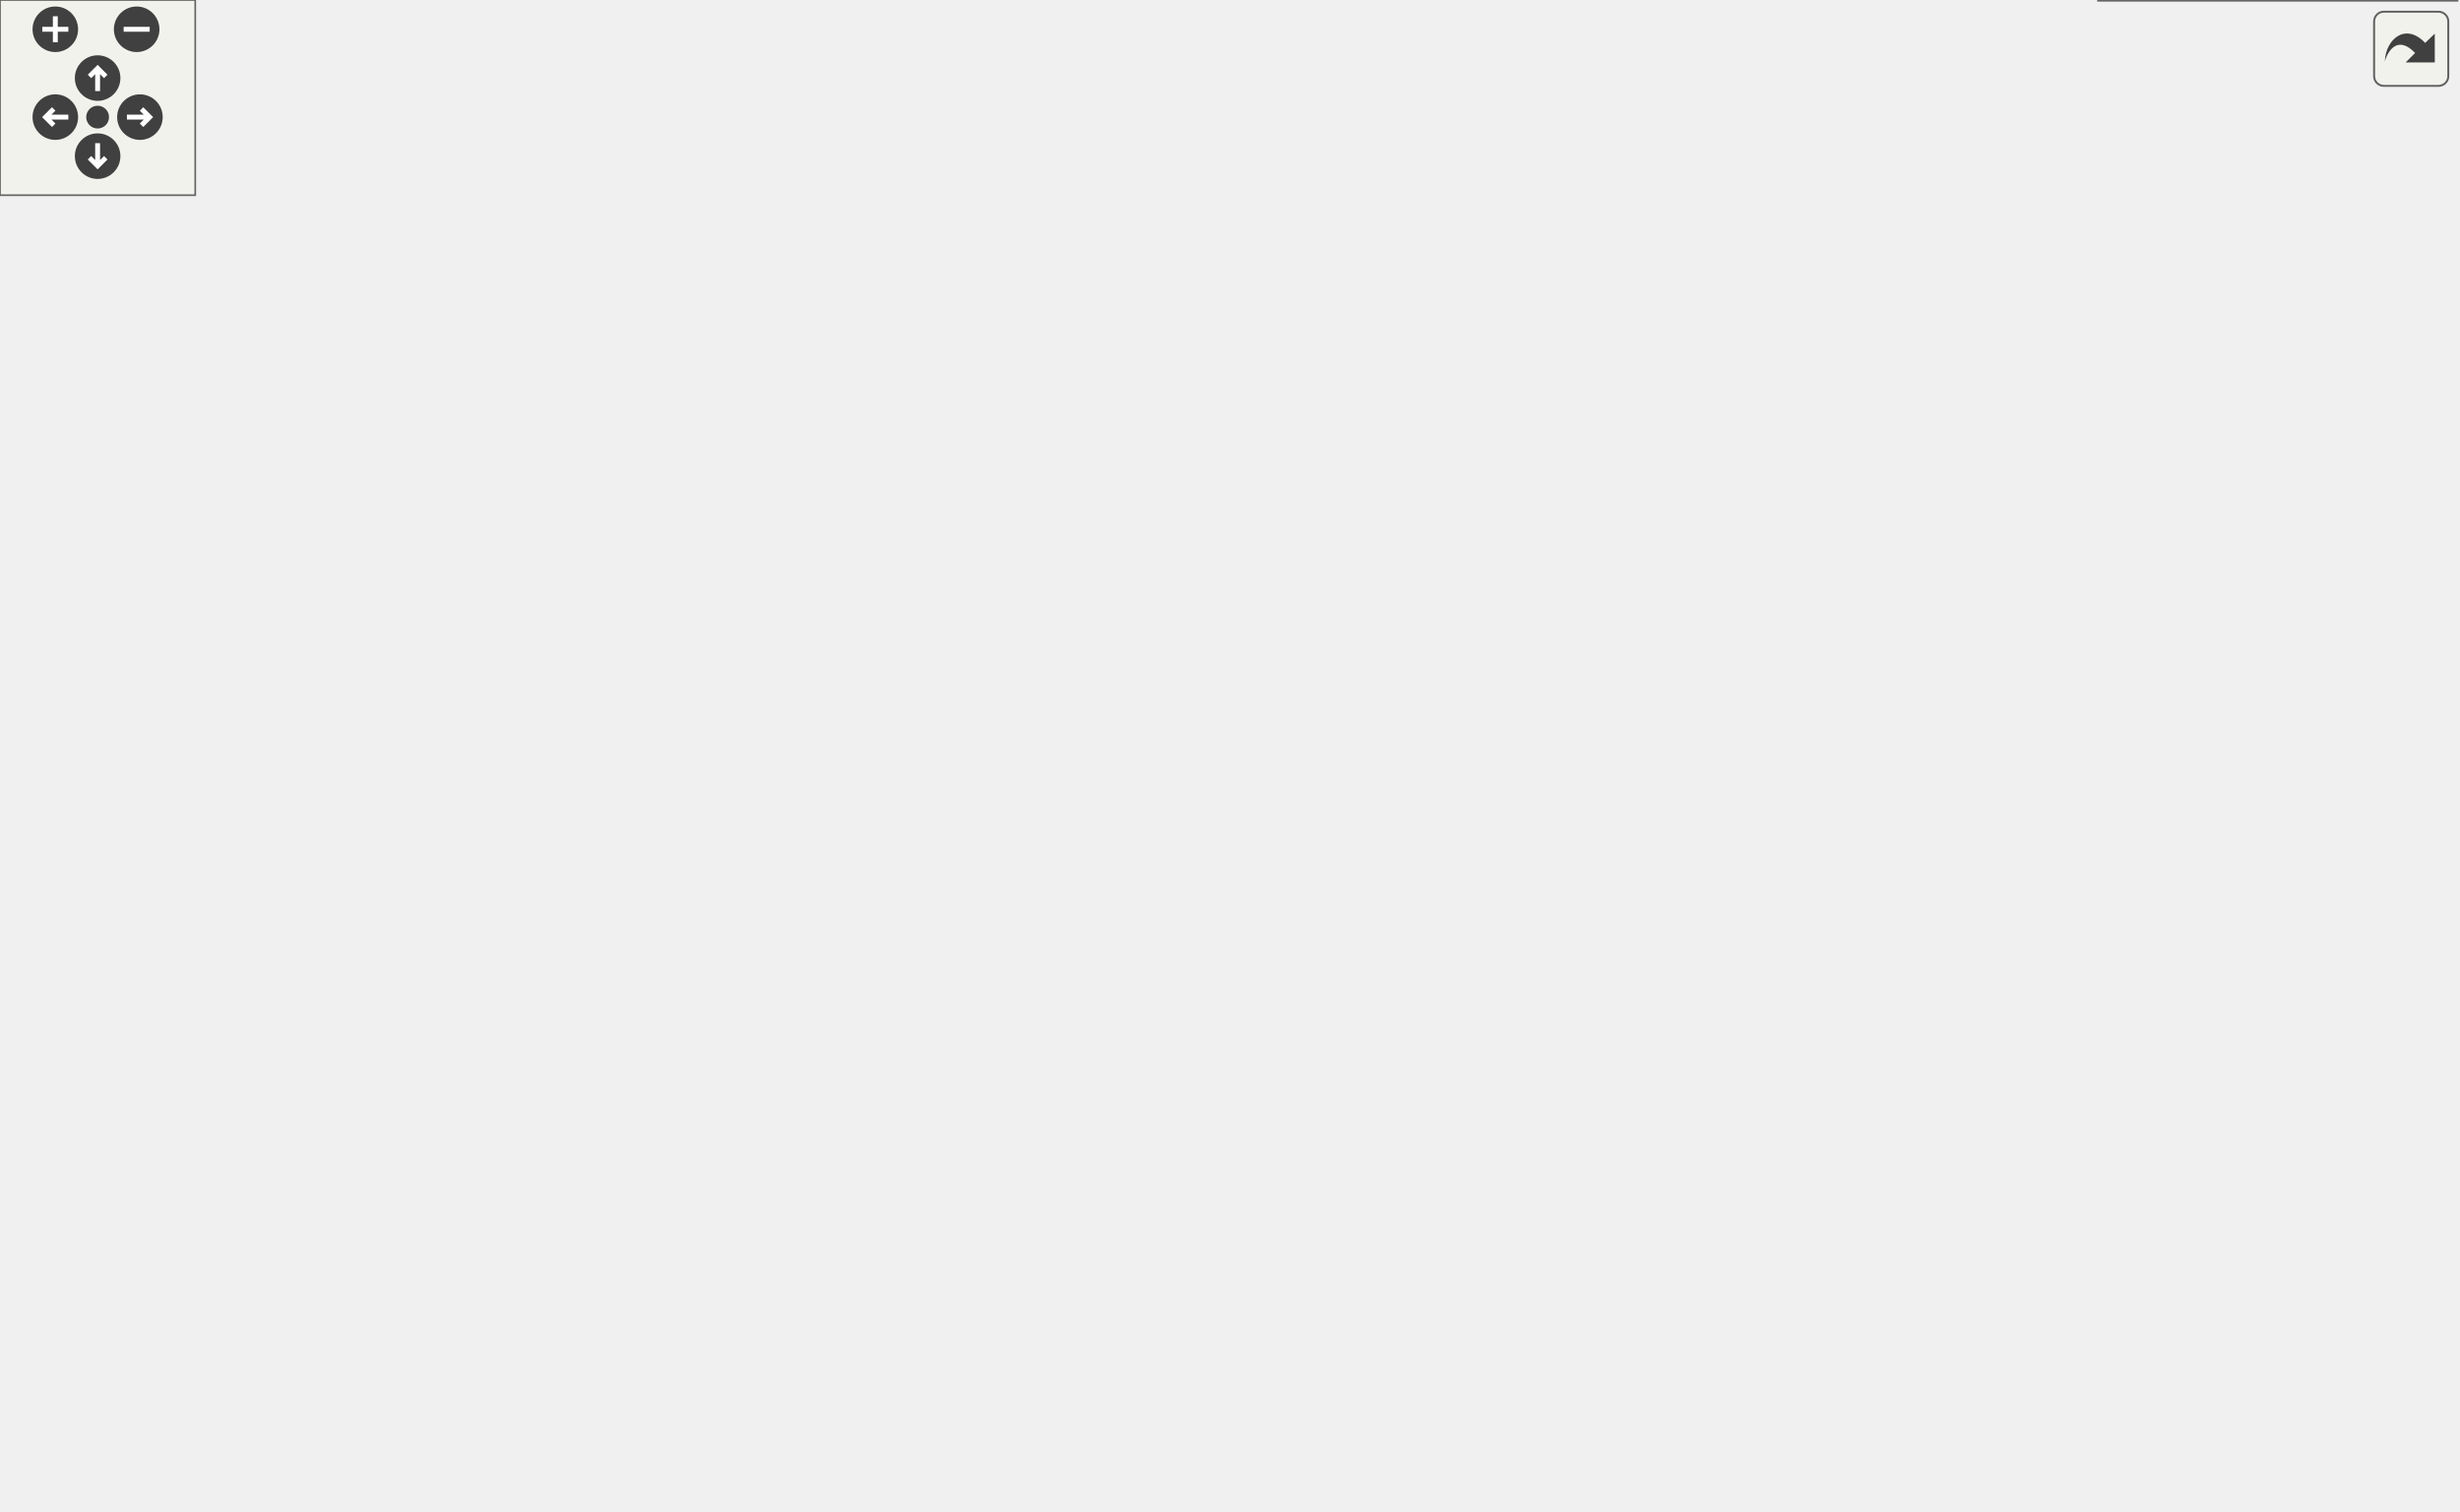
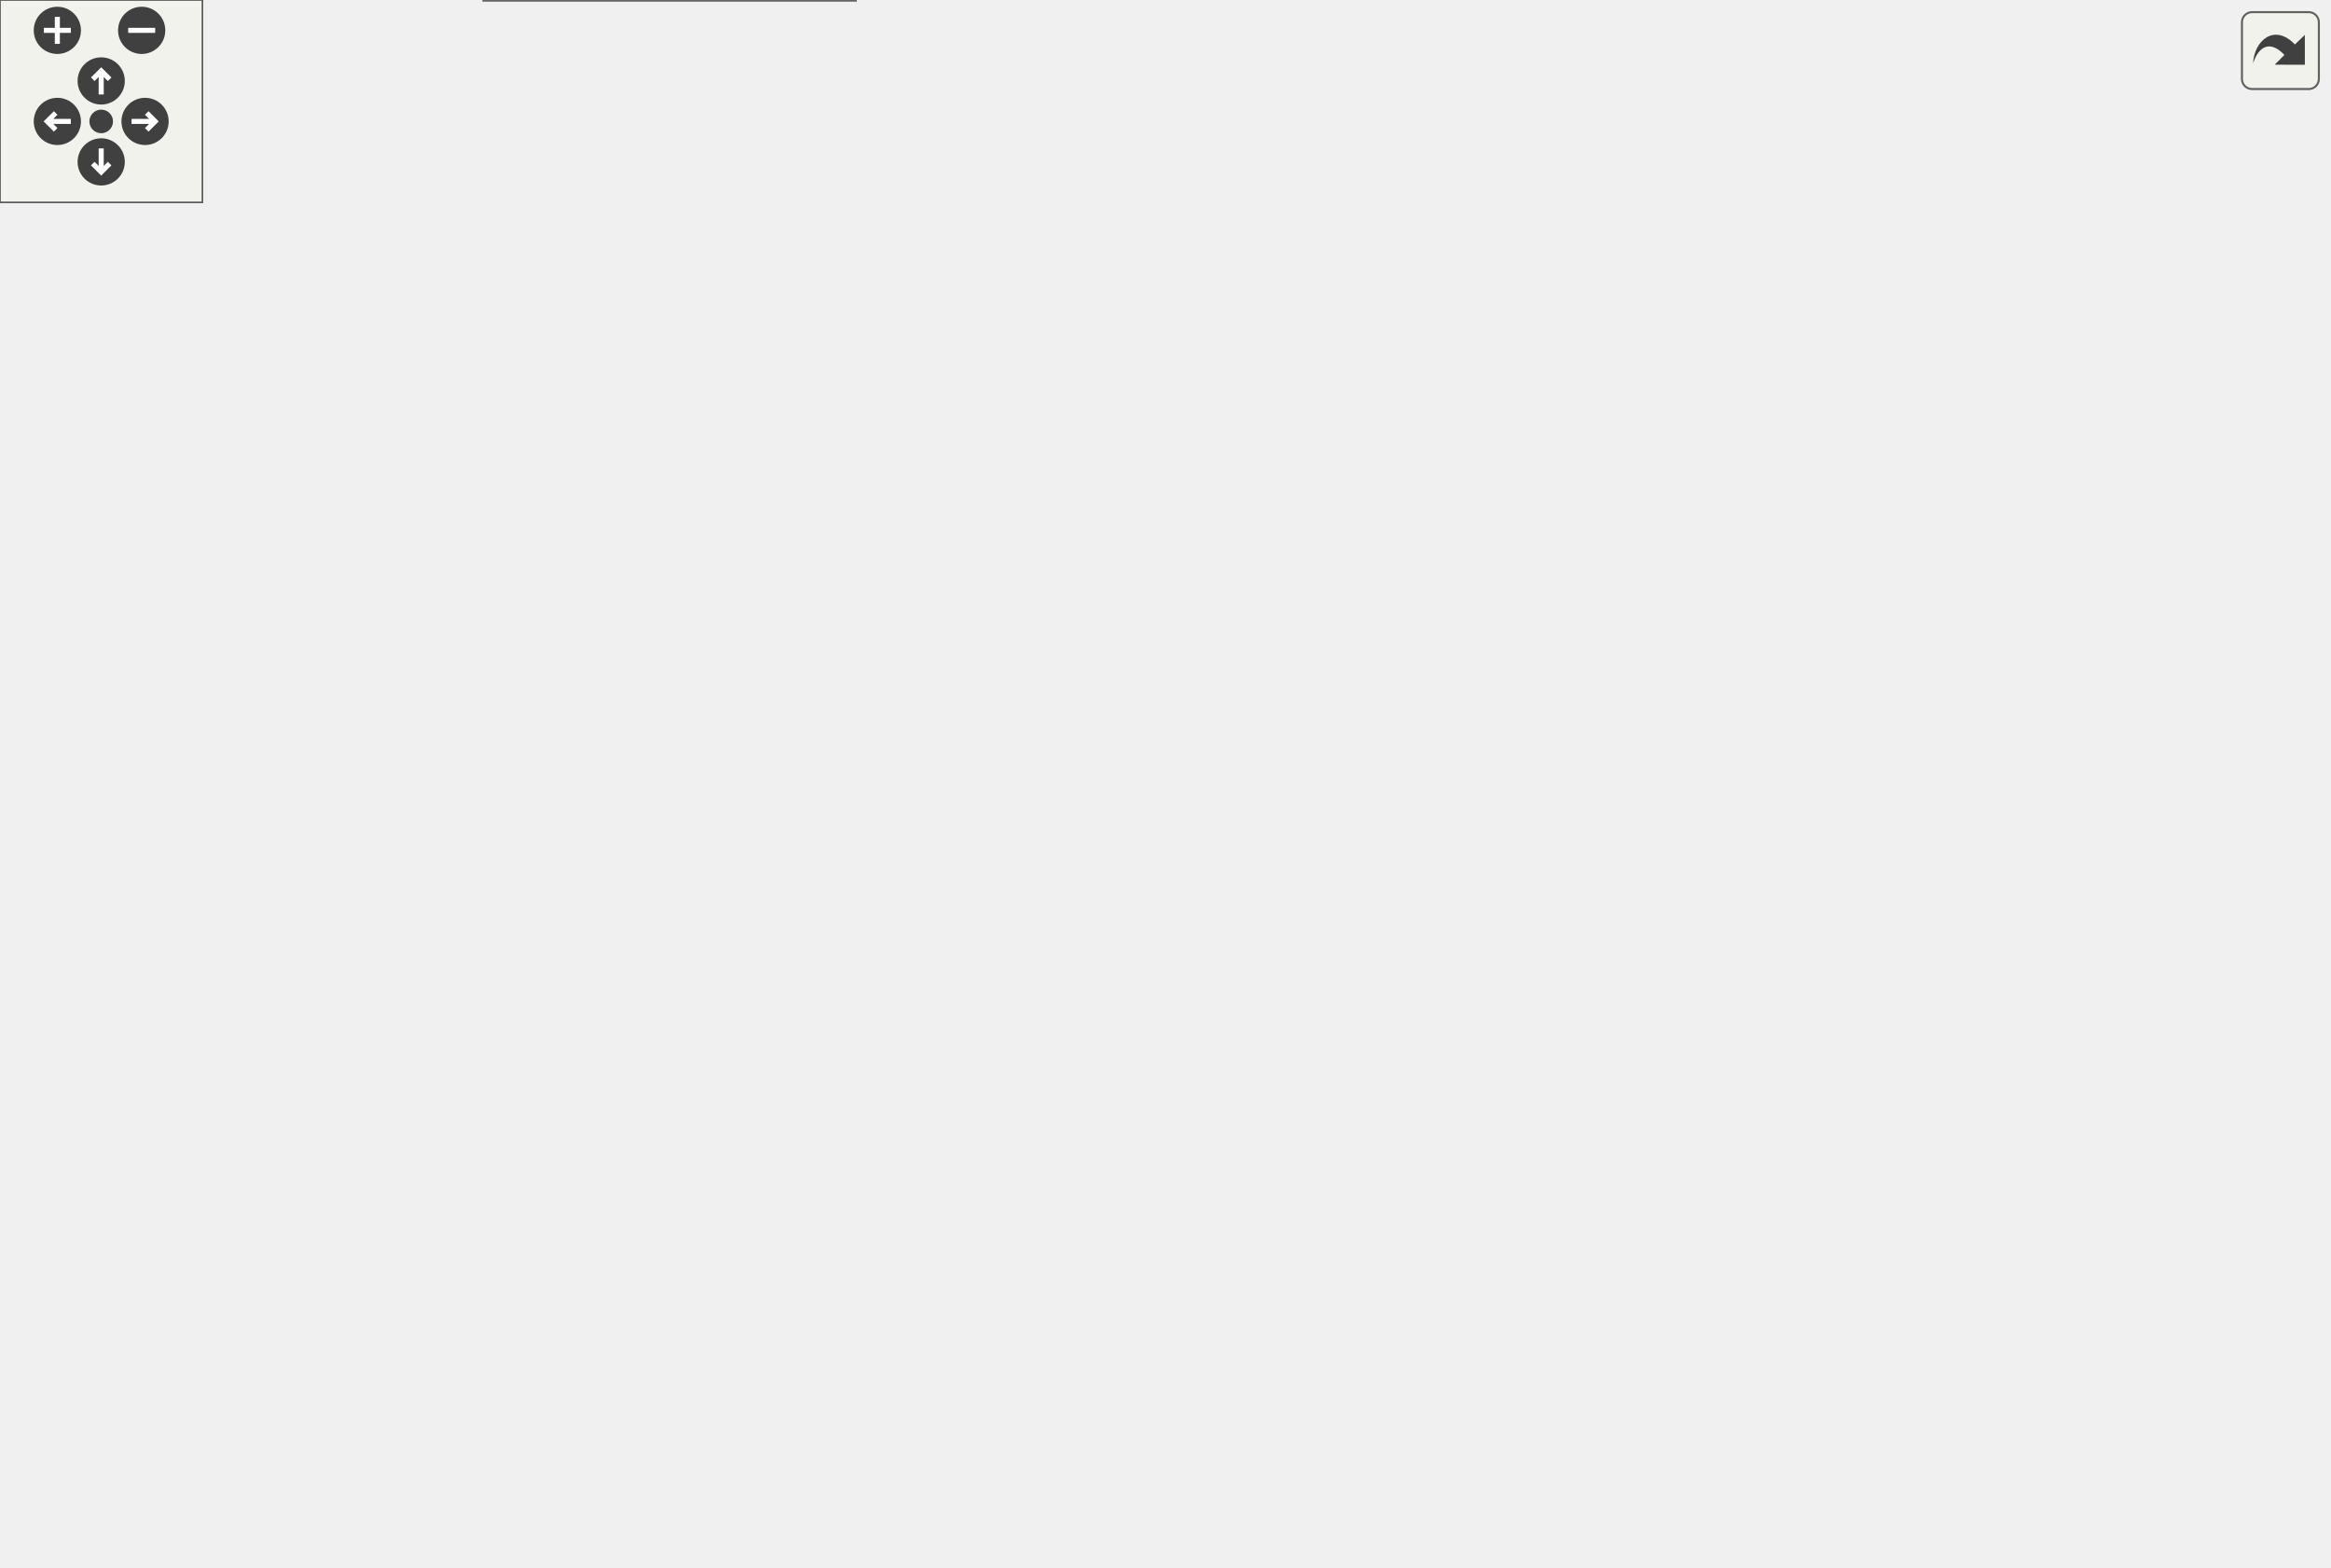
<svg xmlns="http://www.w3.org/2000/svg" xmlns:xlink="http://www.w3.org/1999/xlink" id="main" version="1.1" xml:space="preserve">
  <style type="text/css">
.edge:hover path { stroke: red; }
.edge:hover polygon { stroke: red; fill: red; }
</style>
  <defs>
    <circle id="rim" cx="0" cy="0" r="7" />
    <circle id="rim2" cx="0" cy="0" r="3.5" />
    <g id="zoomPlus">
      <use xlink:href="#rim" fill="#404040">
        <set attributeName="fill" to="#808080" begin="zoomplus.mouseover" end="zoomplus.mouseout" />
      </use>
      <path d="M-4,0h8M0,-4v8" fill="none" stroke="white" stroke-width="1.5" pointer-events="none" />
    </g>
    <g id="zoomMin">
      <use xlink:href="#rim" fill="#404040">
        <set attributeName="fill" to="#808080" begin="zoomminus.mouseover" end="zoomminus.mouseout" />
      </use>
      <path d="M-4,0h8" fill="none" stroke="white" stroke-width="1.5" pointer-events="none" />
    </g>
    <g id="dirArrow">
      <path fill="none" stroke="white" stroke-width="1.5" d="M0,-3.0v7 M-2.5,-0.5L0,-3.0L2.5,-0.5" />
    </g>
    <g id="resetDef">
      <use xlink:href="#rim2" fill="#404040">
        <set attributeName="fill" to="#808080" begin="reset.mouseover" end="reset.mouseout" />
      </use>
    </g>
  </defs>
  <svg id="graph" class="graph">
    <g id="viewport">
      <g id="node1" class="node">
        <g id="a_node1">
          <a xlink:title=" ">
-             <polygon fill="#999999" stroke="#666666" points="464.5,-404 395.5,-404 395.5,-385 464.5,-385 464.5,-404" />
-             <text text-anchor="middle" x="430" y="-392" font-family="Helvetica,sans-Serif" font-size="10.00">Logging.hpp</text>
+             <polygon fill="#999999" stroke="#666666" points="479,-404 410,-404 410,-385 479,-385 479,-404" />
+             <text text-anchor="middle" x="444.5" y="-392" font-family="Helvetica,sans-Serif" font-size="10.00">Logging.hpp</text>
          </a>
        </g>
      </g>
      <g id="node2" class="node">
        <g id="a_node2">
          <a xlink:href="_data_handler_abstract_8hpp.html" target="_top" xlink:title=" ">
-             <polygon fill="white" stroke="#666666" points="694.5,-129 569.5,-129 569.5,-110 694.5,-110 694.5,-129" />
-             <text text-anchor="middle" x="632" y="-117" font-family="Helvetica,sans-Serif" font-size="10.00">DataHandlerAbstract.hpp</text>
+             <polygon fill="white" stroke="#666666" points="193,-129 68,-129 68,-110 193,-110 193,-129" />
+             <text text-anchor="middle" x="130.5" y="-117" font-family="Helvetica,sans-Serif" font-size="10.00">DataHandlerAbstract.hpp</text>
          </a>
        </g>
      </g>
      <g id="edge1" class="edge">
-         <path fill="none" stroke="#63b8ff" d="M475.88,-389.96C541.53,-384.19 658.33,-371.14 694,-349 723.61,-330.62 740,-320.35 740,-285.5 740,-285.5 740,-285.5 740,-228.5 740,-179.44 683.6,-144.89 652.31,-129.49" />
-         <polygon fill="#63b8ff" stroke="#63b8ff" points="475.8,-386.45 466.14,-390.79 476.4,-393.43 475.8,-386.45" />
+         <path fill="none" stroke="#63b8ff" d="M398.14,-390.33C326.19,-384.78 191.55,-371.67 149.5,-349 116.12,-331 92.5,-323.42 92.5,-285.5 92.5,-285.5 92.5,-285.5 92.5,-228.5 92.5,-189.74 114.55,-147.37 125.06,-129.37" />
+         <polygon fill="#63b8ff" stroke="#63b8ff" points="397.8,-393.81 408.03,-391.07 398.32,-386.83 397.8,-393.81" />
      </g>
      <g id="node6" class="node">
        <g id="a_node6">
-           <a xlink:href="_frame_format_8hpp.html" target="_top" xlink:title=" ">
-             <polygon fill="white" stroke="#666666" points="196.5,-349 103.5,-349 103.5,-330 196.5,-330 196.5,-349" />
-             <text text-anchor="middle" x="150" y="-337" font-family="Helvetica,sans-Serif" font-size="10.00">FrameFormat.hpp</text>
+           <a xlink:href="_hw_accessor_8hpp.html" target="_top" xlink:title=" ">
+             <polygon fill="white" stroke="#666666" points="444,-349 353,-349 353,-330 444,-330 444,-349" />
+             <text text-anchor="middle" x="398.5" y="-337" font-family="Helvetica,sans-Serif" font-size="10.00">HwAccessor.hpp</text>
          </a>
        </g>
      </g>
      <g id="edge5" class="edge">
-         <path fill="none" stroke="#63b8ff" d="M383.93,-384.78C332.14,-374.98 248.52,-359.15 196.54,-349.31" />
-         <polygon fill="#63b8ff" stroke="#63b8ff" points="383.14,-388.19 393.62,-386.61 384.44,-381.31 383.14,-388.19" />
+         <path fill="none" stroke="#63b8ff" d="M429.5,-376.22C421.74,-367.28 412.6,-356.74 406.26,-349.44" />
+         <polygon fill="#63b8ff" stroke="#63b8ff" points="426.71,-378.35 435.91,-383.61 432,-373.76 426.71,-378.35" />
      </g>
      <g id="node9" class="node">
        <g id="a_node9">
+           <a xlink:href="_uio_if_8hpp.html" target="_top" xlink:title=" ">
+             <polygon fill="white" stroke="#666666" points="514.5,-294 458.5,-294 458.5,-275 514.5,-275 514.5,-294" />
+             <text text-anchor="middle" x="486.5" y="-282" font-family="Helvetica,sans-Serif" font-size="10.00">UioIf.hpp</text>
+           </a>
+         </g>
+       </g>
+       <g id="edge27" class="edge">
+         <path fill="none" stroke="#63b8ff" d="M452,-374.22C461.15,-350.69 476.24,-311.89 483.02,-294.46" />
+         <polygon fill="#63b8ff" stroke="#63b8ff" points="448.85,-372.66 448.49,-383.25 455.37,-375.2 448.85,-372.66" />
+       </g>
+       <g id="node15" class="node">
+         <g id="a_node15">
          <a xlink:href="_uio_axi_vdma_if_8cpp.html" target="_top" xlink:title=" ">
-             <polygon fill="white" stroke="#666666" points="122.5,-129 27.5,-129 27.5,-110 122.5,-110 122.5,-129" />
-             <text text-anchor="middle" x="75" y="-117" font-family="Helvetica,sans-Serif" font-size="10.00">UioAxiVdmaIf.cpp</text>
-           </a>
-         </g>
-       </g>
-       <g id="edge29" class="edge">
-         <path fill="none" stroke="#63b8ff" d="M383.69,-391.65C272.58,-385.94 0,-363.94 0,-285.5 0,-285.5 0,-285.5 0,-228.5 0,-184.9 41.75,-146.24 62.95,-129.42" />
-         <polygon fill="#63b8ff" stroke="#63b8ff" points="383.5,-395.14 393.66,-392.13 383.85,-388.15 383.5,-395.14" />
-       </g>
-       <g id="node10" class="node">
-         <g id="a_node10">
-           <a xlink:href="_hw_accessor_8hpp.html" target="_top" xlink:title=" ">
-             <polygon fill="white" stroke="#666666" points="475.5,-349 384.5,-349 384.5,-330 475.5,-330 475.5,-349" />
-             <text text-anchor="middle" x="430" y="-337" font-family="Helvetica,sans-Serif" font-size="10.00">HwAccessor.hpp</text>
-           </a>
-         </g>
-       </g>
-       <g id="edge9" class="edge">
-         <path fill="none" stroke="#63b8ff" d="M430,-373.35C430,-365.1 430,-355.97 430,-349.44" />
-         <polygon fill="#63b8ff" stroke="#63b8ff" points="426.5,-373.23 430,-383.23 433.5,-373.23 426.5,-373.23" />
-       </g>
-       <g id="node13" class="node">
-         <g id="a_node13">
-           <a xlink:href="_uio_if_8hpp.html" target="_top" xlink:title=" ">
-             <polygon fill="white" stroke="#666666" points="373,-294 317,-294 317,-275 373,-275 373,-294" />
-             <text text-anchor="middle" x="345" y="-282" font-family="Helvetica,sans-Serif" font-size="10.00">UioIf.hpp</text>
-           </a>
-         </g>
-       </g>
-       <g id="edge30" class="edge">
-         <path fill="none" stroke="#63b8ff" d="M406.64,-378.26C396,-370.46 383.83,-360.24 375,-349 361.44,-331.74 352.12,-307.36 347.78,-294.4" />
-         <polygon fill="#63b8ff" stroke="#63b8ff" points="404.41,-380.97 414.61,-383.84 408.43,-375.23 404.41,-380.97" />
-       </g>
-       <g id="node21" class="node">
-         <g id="a_node21">
+             <polygon fill="white" stroke="#666666" points="602,-129 507,-129 507,-110 602,-110 602,-129" />
+             <text text-anchor="middle" x="554.5" y="-117" font-family="Helvetica,sans-Serif" font-size="10.00">UioAxiVdmaIf.cpp</text>
+           </a>
+         </g>
+       </g>
+       <g id="edge26" class="edge">
+         <path fill="none" stroke="#63b8ff" d="M489.88,-381.29C533.39,-366.51 592.5,-336.96 592.5,-285.5 592.5,-285.5 592.5,-285.5 592.5,-228.5 592.5,-189.74 570.45,-147.37 559.94,-129.37" />
+         <polygon fill="#63b8ff" stroke="#63b8ff" points="489.08,-377.87 480.64,-384.27 491.23,-384.54 489.08,-377.87" />
+       </g>
+       <g id="node19" class="node">
+         <g id="a_node19">
          <a xlink:href="_logging_8cpp.html" target="_top" xlink:title=" ">
-             <polygon fill="white" stroke="#666666" points="684.5,-349 615.5,-349 615.5,-330 684.5,-330 684.5,-349" />
-             <text text-anchor="middle" x="650" y="-337" font-family="Helvetica,sans-Serif" font-size="10.00">Logging.cpp</text>
-           </a>
-         </g>
-       </g>
-       <g id="edge25" class="edge">
-         <path fill="none" stroke="#63b8ff" d="M476.04,-382.41C517.56,-372.41 577.71,-357.91 615.3,-348.86" />
-         <polygon fill="#63b8ff" stroke="#63b8ff" points="475.23,-379 466.33,-384.75 476.87,-385.81 475.23,-379" />
-       </g>
-       <g id="node22" class="node">
-         <g id="a_node22">
+             <polygon fill="white" stroke="#666666" points="690,-349 621,-349 621,-330 690,-330 690,-349" />
+             <text text-anchor="middle" x="655.5" y="-337" font-family="Helvetica,sans-Serif" font-size="10.00">Logging.cpp</text>
+           </a>
+         </g>
+       </g>
+       <g id="edge22" class="edge">
+         <path fill="none" stroke="#63b8ff" d="M490.43,-381.96C529.57,-372.13 585,-358.21 620.61,-349.26" />
+         <polygon fill="#63b8ff" stroke="#63b8ff" points="489.66,-378.55 480.81,-384.38 491.36,-385.34 489.66,-378.55" />
+       </g>
+       <g id="node20" class="node">
+         <g id="a_node20">
          <a xlink:href="_u_dma_buf_8hpp.html" target="_top" xlink:title=" ">
-             <polygon fill="white" stroke="#666666" points="597.5,-349 520.5,-349 520.5,-330 597.5,-330 597.5,-349" />
-             <text text-anchor="middle" x="559" y="-337" font-family="Helvetica,sans-Serif" font-size="10.00">UDmaBuf.hpp</text>
-           </a>
-         </g>
-       </g>
-       <g id="edge26" class="edge">
-         <path fill="none" stroke="#63b8ff" d="M462.39,-380.19C485.86,-370.55 516.95,-357.78 537.44,-349.36" />
-         <polygon fill="#63b8ff" stroke="#63b8ff" points="461.2,-376.9 453.28,-383.93 463.86,-383.37 461.2,-376.9" />
+             <polygon fill="white" stroke="#666666" points="236,-349 159,-349 159,-330 236,-330 236,-349" />
+             <text text-anchor="middle" x="197.5" y="-337" font-family="Helvetica,sans-Serif" font-size="10.00">UDmaBuf.hpp</text>
+           </a>
+         </g>
+       </g>
+       <g id="edge23" class="edge">
+         <path fill="none" stroke="#63b8ff" d="M398.61,-383.65C351.88,-373.63 280.23,-358.25 236.25,-348.82" />
+         <polygon fill="#63b8ff" stroke="#63b8ff" points="397.64,-387.03 408.15,-385.7 399.11,-380.18 397.64,-387.03" />
      </g>
      <g id="node3" class="node">
        <g id="a_node3">
          <a xlink:href="_data_handler_abstract_8cpp.html" target="_top" xlink:title=" ">
-             <polygon fill="white" stroke="#666666" points="626.5,-74 501.5,-74 501.5,-55 626.5,-55 626.5,-74" />
-             <text text-anchor="middle" x="564" y="-62" font-family="Helvetica,sans-Serif" font-size="10.00">DataHandlerAbstract.cpp</text>
+             <polygon fill="white" stroke="#666666" points="125,-74 0,-74 0,-55 125,-55 125,-74" />
+             <text text-anchor="middle" x="62.5" y="-62" font-family="Helvetica,sans-Serif" font-size="10.00">DataHandlerAbstract.cpp</text>
          </a>
        </g>
      </g>
      <g id="edge2" class="edge">
-         <path fill="none" stroke="#63b8ff" d="M611.65,-102.64C599.78,-93.39 585.24,-82.05 575.36,-74.36" />
-         <polygon fill="#63b8ff" stroke="#63b8ff" points="609.23,-105.19 619.27,-108.58 613.54,-99.67 609.23,-105.19" />
+         <path fill="none" stroke="#63b8ff" d="M110.15,-102.64C98.28,-93.39 83.74,-82.05 73.86,-74.36" />
+         <polygon fill="#63b8ff" stroke="#63b8ff" points="107.73,-105.19 117.77,-108.58 112.04,-99.67 107.73,-105.19" />
      </g>
      <g id="node4" class="node">
        <g id="a_node4">
          <a xlink:href="_data_handler_sync_8hpp.html" target="_top" xlink:title=" ">
-             <polygon fill="white" stroke="#666666" points="755,-74 645,-74 645,-55 755,-55 755,-74" />
-             <text text-anchor="middle" x="700" y="-62" font-family="Helvetica,sans-Serif" font-size="10.00">DataHandlerSync.hpp</text>
+             <polygon fill="white" stroke="#666666" points="253.5,-74 143.5,-74 143.5,-55 253.5,-55 253.5,-74" />
+             <text text-anchor="middle" x="198.5" y="-62" font-family="Helvetica,sans-Serif" font-size="10.00">DataHandlerSync.hpp</text>
          </a>
        </g>
      </g>
      <g id="edge3" class="edge">
-         <path fill="none" stroke="#63b8ff" d="M652.35,-102.64C664.22,-93.39 678.76,-82.05 688.64,-74.36" />
-         <polygon fill="#63b8ff" stroke="#63b8ff" points="650.46,-99.67 644.73,-108.58 654.77,-105.19 650.46,-99.67" />
+         <path fill="none" stroke="#63b8ff" d="M150.85,-102.64C162.72,-93.39 177.26,-82.05 187.14,-74.36" />
+         <polygon fill="#63b8ff" stroke="#63b8ff" points="148.96,-99.67 143.23,-108.58 153.27,-105.19 148.96,-99.67" />
      </g>
      <g id="node5" class="node">
        <g id="a_node5">
          <a xlink:href="_data_handler_sync_8cpp.html" target="_top" xlink:title=" ">
-             <polygon fill="white" stroke="#666666" points="755,-19 645,-19 645,0 755,0 755,-19" />
-             <text text-anchor="middle" x="700" y="-7" font-family="Helvetica,sans-Serif" font-size="10.00">DataHandlerSync.cpp</text>
+             <polygon fill="white" stroke="#666666" points="253.5,-19 143.5,-19 143.5,0 253.5,0 253.5,-19" />
+             <text text-anchor="middle" x="198.5" y="-7" font-family="Helvetica,sans-Serif" font-size="10.00">DataHandlerSync.cpp</text>
          </a>
        </g>
      </g>
      <g id="edge4" class="edge">
-         <path fill="none" stroke="#63b8ff" d="M700,-43.35C700,-35.1 700,-25.97 700,-19.44" />
-         <polygon fill="#63b8ff" stroke="#63b8ff" points="696.5,-43.23 700,-53.23 703.5,-43.23 696.5,-43.23" />
+         <path fill="none" stroke="#63b8ff" d="M198.5,-43.35C198.5,-35.1 198.5,-25.97 198.5,-19.44" />
+         <polygon fill="#63b8ff" stroke="#63b8ff" points="195,-43.23 198.5,-53.23 202,-43.23 195,-43.23" />
      </g>
      <g id="node7" class="node">
        <g id="a_node7">
-           <a xlink:href="_frame_format_8cpp.html" target="_top" xlink:title=" ">
-             <polygon fill="white" stroke="#666666" points="121.5,-294 28.5,-294 28.5,-275 121.5,-275 121.5,-294" />
-             <text text-anchor="middle" x="75" y="-282" font-family="Helvetica,sans-Serif" font-size="10.00">FrameFormat.cpp</text>
+           <a xlink:href="_hw_accessor_8cpp.html" target="_top" xlink:title=" ">
+             <polygon fill="white" stroke="#666666" points="440,-294 349,-294 349,-275 440,-275 440,-294" />
+             <text text-anchor="middle" x="394.5" y="-282" font-family="Helvetica,sans-Serif" font-size="10.00">HwAccessor.cpp</text>
          </a>
        </g>
      </g>
      <g id="edge6" class="edge">
-         <path fill="none" stroke="#63b8ff" d="M127.95,-322.92C114.78,-313.61 98.53,-302.13 87.53,-294.36" />
-         <polygon fill="#63b8ff" stroke="#63b8ff" points="125.85,-325.72 136.04,-328.64 129.89,-320.01 125.85,-325.72" />
+         <path fill="none" stroke="#63b8ff" d="M396.98,-318.35C396.36,-310.1 395.67,-300.97 395.17,-294.44" />
+         <polygon fill="#63b8ff" stroke="#63b8ff" points="393.48,-318.53 397.73,-328.24 400.46,-318 393.48,-318.53" />
      </g>
      <g id="node8" class="node">
        <g id="a_node8">
-           <a xlink:href="_uio_axi_vdma_if_8hpp.html" target="_top" xlink:title=" ">
-             <polygon fill="white" stroke="#666666" points="216.5,-184 121.5,-184 121.5,-165 216.5,-165 216.5,-184" />
-             <text text-anchor="middle" x="169" y="-172" font-family="Helvetica,sans-Serif" font-size="10.00">UioAxiVdmaIf.hpp</text>
+           <a xlink:href="_uio_config_8cpp.html" target="_top" xlink:title=" ">
+             <polygon fill="white" stroke="#666666" points="331,-294 254,-294 254,-275 331,-275 331,-294" />
+             <text text-anchor="middle" x="292.5" y="-282" font-family="Helvetica,sans-Serif" font-size="10.00">UioConfig.cpp</text>
          </a>
        </g>
      </g>
      <g id="edge7" class="edge">
-         <path fill="none" stroke="#63b8ff" d="M152.34,-318.44C156.5,-282.74 165.03,-209.57 167.97,-184.31" />
-         <polygon fill="#63b8ff" stroke="#63b8ff" points="148.88,-317.9 151.2,-328.23 155.83,-318.71 148.88,-317.9" />
+         <path fill="none" stroke="#63b8ff" d="M370.3,-324.4C351.22,-314.86 326.6,-302.55 310.22,-294.36" />
+         <polygon fill="#63b8ff" stroke="#63b8ff" points="368.66,-327.49 379.16,-328.83 371.79,-321.23 368.66,-327.49" />
      </g>
      <g id="edge8" class="edge">
-         <path fill="none" stroke="#63b8ff" d="M143.28,-159C126.46,-149.52 105.03,-137.43 90.71,-129.36" />
-         <polygon fill="#63b8ff" stroke="#63b8ff" points="141.31,-161.9 151.74,-163.77 144.74,-155.81 141.31,-161.9" />
+         <path fill="none" stroke="#63b8ff" d="M423.02,-323.73C438.7,-314.29 458.51,-302.36 471.79,-294.36" />
+         <polygon fill="#63b8ff" stroke="#63b8ff" points="421.49,-320.57 414.72,-328.73 425.1,-326.57 421.49,-320.57" />
+       </g>
+       <g id="node10" class="node">
+         <g id="a_node10">
+           <a xlink:href="_fpga_mem_buffer_over_axi_8hpp.html" target="_top" xlink:title=" ">
+             <polygon fill="white" stroke="#666666" points="414.5,-239 276.5,-239 276.5,-220 414.5,-220 414.5,-239" />
+             <text text-anchor="middle" x="345.5" y="-227" font-family="Helvetica,sans-Serif" font-size="10.00">FpgaMemBufferOverAxi.hpp</text>
+           </a>
+         </g>
+       </g>
+       <g id="edge9" class="edge">
+         <path fill="none" stroke="#63b8ff" d="M452.14,-270.58C426.37,-260.9 391.77,-247.89 369.07,-239.36" />
+         <polygon fill="#63b8ff" stroke="#63b8ff" points="450.57,-273.73 461.16,-273.98 453.04,-267.18 450.57,-273.73" />
      </g>
      <g id="node11" class="node">
        <g id="a_node11">
-           <a xlink:href="_hw_accessor_8cpp.html" target="_top" xlink:title=" ">
-             <polygon fill="white" stroke="#666666" points="577.5,-294 486.5,-294 486.5,-275 577.5,-275 577.5,-294" />
-             <text text-anchor="middle" x="532" y="-282" font-family="Helvetica,sans-Serif" font-size="10.00">HwAccessor.cpp</text>
+           <a xlink:href="_reg_accessor_8hpp.html" target="_top" xlink:title=" ">
+             <polygon fill="white" stroke="#666666" points="526,-239 433,-239 433,-220 526,-220 526,-239" />
+             <text text-anchor="middle" x="479.5" y="-227" font-family="Helvetica,sans-Serif" font-size="10.00">RegAccessor.hpp</text>
          </a>
        </g>
      </g>
      <g id="edge10" class="edge">
-         <path fill="none" stroke="#63b8ff" d="M457.39,-324.27C475.72,-314.74 499.26,-302.51 514.95,-294.36" />
-         <polygon fill="#63b8ff" stroke="#63b8ff" points="455.91,-321.09 448.65,-328.81 459.13,-327.31 455.91,-321.09" />
+         <path fill="none" stroke="#63b8ff" d="M483.84,-263.35C482.75,-255.1 481.54,-245.97 480.68,-239.44" />
+         <polygon fill="#63b8ff" stroke="#63b8ff" points="480.37,-263.79 485.15,-273.25 487.31,-262.88 480.37,-263.79" />
      </g>
      <g id="node12" class="node">
        <g id="a_node12">
-           <a xlink:href="_uio_config_8cpp.html" target="_top" xlink:title=" ">
-             <polygon fill="white" stroke="#666666" points="468.5,-294 391.5,-294 391.5,-275 468.5,-275 468.5,-294" />
-             <text text-anchor="middle" x="430" y="-282" font-family="Helvetica,sans-Serif" font-size="10.00">UioConfig.cpp</text>
-           </a>
-         </g>
-       </g>
-       <g id="edge11" class="edge">
-         <path fill="none" stroke="#63b8ff" d="M430,-318.35C430,-310.1 430,-300.97 430,-294.44" />
-         <polygon fill="#63b8ff" stroke="#63b8ff" points="426.5,-318.23 430,-328.23 433.5,-318.23 426.5,-318.23" />
-       </g>
-       <g id="edge12" class="edge">
-         <path fill="none" stroke="#63b8ff" d="M405.88,-323.46C390.81,-314.06 371.91,-302.28 359.21,-294.36" />
-         <polygon fill="#63b8ff" stroke="#63b8ff" points="403.96,-326.39 414.3,-328.71 407.66,-320.45 403.96,-326.39" />
-       </g>
-       <g id="edge23" class="edge">
-         <path fill="none" stroke="#63b8ff" d="M305.37,-278.39C275.68,-272.87 235.44,-261.61 207,-239 188.5,-224.29 176.96,-197.92 171.94,-184.25" />
-         <polygon fill="#63b8ff" stroke="#63b8ff" points="304.65,-281.82 315.1,-280.05 305.82,-274.92 304.65,-281.82" />
+           <a xlink:href="_uio_axi_dma_if_8hpp.html" target="_top" xlink:title=" ">
+             <polygon fill="white" stroke="#666666" points="274,-184 185,-184 185,-165 274,-165 274,-184" />
+             <text text-anchor="middle" x="229.5" y="-172" font-family="Helvetica,sans-Serif" font-size="10.00">UioAxiDmaIf.hpp</text>
+           </a>
+         </g>
+       </g>
+       <g id="edge19" class="edge">
+         <path fill="none" stroke="#63b8ff" d="M447.17,-275.06C376.29,-266.27 229.2,-280.07 193.5,-239 178.54,-221.78 202.41,-197.38 217.91,-184.41" />
+         <polygon fill="#63b8ff" stroke="#63b8ff" points="446.36,-278.48 456.77,-276.52 447.42,-271.56 446.36,-278.48" />
      </g>
      <g id="node14" class="node">
        <g id="a_node14">
-           <a xlink:href="_fpga_mem_buffer_over_axi_8hpp.html" target="_top" xlink:title=" ">
-             <polygon fill="white" stroke="#666666" points="354,-239 216,-239 216,-220 354,-220 354,-239" />
-             <text text-anchor="middle" x="285" y="-227" font-family="Helvetica,sans-Serif" font-size="10.00">FpgaMemBufferOverAxi.hpp</text>
-           </a>
-         </g>
-       </g>
-       <g id="edge13" class="edge">
-         <path fill="none" stroke="#63b8ff" d="M326.42,-267.09C316.06,-257.94 303.57,-246.9 295.03,-239.36" />
-         <polygon fill="#63b8ff" stroke="#63b8ff" points="323.88,-269.51 333.69,-273.51 328.51,-264.26 323.88,-269.51" />
-       </g>
-       <g id="node15" class="node">
-         <g id="a_node15">
-           <a xlink:href="_reg_accessor_8hpp.html" target="_top" xlink:title=" ">
-             <polygon fill="white" stroke="#666666" points="465.5,-239 372.5,-239 372.5,-220 465.5,-220 465.5,-239" />
-             <text text-anchor="middle" x="419" y="-227" font-family="Helvetica,sans-Serif" font-size="10.00">RegAccessor.hpp</text>
-           </a>
-         </g>
+           <a xlink:href="_uio_axi_vdma_if_8hpp.html" target="_top" xlink:title=" ">
+             <polygon fill="white" stroke="#666666" points="564,-184 469,-184 469,-165 564,-165 564,-184" />
+             <text text-anchor="middle" x="516.5" y="-172" font-family="Helvetica,sans-Serif" font-size="10.00">UioAxiVdmaIf.hpp</text>
+           </a>
+         </g>
+       </g>
+       <g id="edge20" class="edge">
+         <path fill="none" stroke="#63b8ff" d="M510.88,-268.07C520.44,-260.58 530.34,-250.66 535.5,-239 543.79,-220.27 531.37,-196.89 523.03,-184.38" />
+         <polygon fill="#63b8ff" stroke="#63b8ff" points="508.93,-265.16 502.86,-273.84 513.02,-270.84 508.93,-265.16" />
+       </g>
+       <g id="node18" class="node">
+         <g id="a_node18">
+           <a xlink:href="_uio_if_8cpp.html" target="_top" xlink:title=" ">
+             <polygon fill="white" stroke="#666666" points="258.5,-239 202.5,-239 202.5,-220 258.5,-220 258.5,-239" />
+             <text text-anchor="middle" x="230.5" y="-227" font-family="Helvetica,sans-Serif" font-size="10.00">UioIf.cpp</text>
+           </a>
+         </g>
+       </g>
+       <g id="edge21" class="edge">
+         <path fill="none" stroke="#63b8ff" d="M447.09,-274.54C366.97,-257.61 344.67,-255.49 267.5,-239 264.66,-238.39 261.71,-237.75 258.76,-237.09" />
+         <polygon fill="#63b8ff" stroke="#63b8ff" points="446.25,-277.94 456.76,-276.6 447.71,-271.09 446.25,-277.94" />
+       </g>
+       <g id="edge11" class="edge">
+         <path fill="none" stroke="#63b8ff" d="M426.11,-217.18C379.98,-207.4 314.22,-193.46 271.7,-184.45" />
+         <polygon fill="#63b8ff" stroke="#63b8ff" points="425.1,-220.55 435.61,-219.2 426.55,-213.7 425.1,-220.55" />
      </g>
      <g id="edge14" class="edge">
-         <path fill="none" stroke="#63b8ff" d="M366.76,-267.92C379.75,-258.61 395.78,-247.13 406.63,-239.36" />
-         <polygon fill="#63b8ff" stroke="#63b8ff" points="364.88,-264.96 358.78,-273.63 368.95,-270.65 364.88,-264.96" />
+         <path fill="none" stroke="#63b8ff" d="M492.16,-210.36C498.27,-201.62 505.32,-191.51 510.26,-184.44" />
+         <polygon fill="#63b8ff" stroke="#63b8ff" points="489.33,-208.3 486.48,-218.51 495.07,-212.31 489.33,-208.3" />
      </g>
      <g id="node16" class="node">
        <g id="a_node16">
-           <a xlink:href="_uio_axi_dma_if_8hpp.html" target="_top" xlink:title=" ">
-             <polygon fill="white" stroke="#666666" points="577.5,-184 488.5,-184 488.5,-165 577.5,-165 577.5,-184" />
-             <text text-anchor="middle" x="533" y="-172" font-family="Helvetica,sans-Serif" font-size="10.00">UioAxiDmaIf.hpp</text>
-           </a>
-         </g>
-       </g>
-       <g id="edge22" class="edge">
-         <path fill="none" stroke="#63b8ff" d="M384.21,-274.81C460.18,-261.86 503.45,-295.42 549,-239 562,-222.9 548.43,-197.6 539.5,-184.31" />
-         <polygon fill="#63b8ff" stroke="#63b8ff" points="383.89,-271.31 374.76,-276.67 385.25,-278.18 383.89,-271.31" />
-       </g>
-       <g id="node20" class="node">
-         <g id="a_node20">
-           <a xlink:href="_uio_if_8cpp.html" target="_top" xlink:title=" ">
-             <polygon fill="white" stroke="#666666" points="540,-239 484,-239 484,-220 540,-220 540,-239" />
-             <text text-anchor="middle" x="512" y="-227" font-family="Helvetica,sans-Serif" font-size="10.00">UioIf.cpp</text>
-           </a>
-         </g>
-       </g>
-       <g id="edge24" class="edge">
-         <path fill="none" stroke="#63b8ff" d="M384.04,-271.11C414.62,-261.41 456.43,-248.14 483.81,-239.45" />
-         <polygon fill="#63b8ff" stroke="#63b8ff" points="383.24,-267.69 374.77,-274.05 385.36,-274.36 383.24,-267.69" />
-       </g>
-       <g id="edge18" class="edge">
-         <path fill="none" stroke="#63b8ff" d="M365.61,-217.18C319.48,-207.4 253.72,-193.46 211.2,-184.45" />
-         <polygon fill="#63b8ff" stroke="#63b8ff" points="364.6,-220.55 375.11,-219.2 366.05,-213.7 364.6,-220.55" />
+           <a xlink:href="_uio_mem_sgdma_8hpp.html" target="_top" xlink:title=" ">
+             <polygon fill="white" stroke="#666666" points="435.5,-184 333.5,-184 333.5,-165 435.5,-165 435.5,-184" />
+             <text text-anchor="middle" x="384.5" y="-172" font-family="Helvetica,sans-Serif" font-size="10.00">UioMemSgdma.hpp</text>
+           </a>
+         </g>
+       </g>
+       <g id="edge16" class="edge">
+         <path fill="none" stroke="#63b8ff" d="M453.51,-214C436.51,-204.52 414.85,-192.43 400.38,-184.36" />
+         <polygon fill="#63b8ff" stroke="#63b8ff" points="451.62,-216.96 462.06,-218.77 455.04,-210.84 451.62,-216.96" />
+       </g>
+       <g id="edge12" class="edge">
+         <path fill="none" stroke="#63b8ff" d="M202.66,-159.13C184.91,-149.63 162.2,-137.47 147.05,-129.36" />
+         <polygon fill="#63b8ff" stroke="#63b8ff" points="200.9,-162.16 211.37,-163.79 204.21,-155.99 200.9,-162.16" />
+       </g>
+       <g id="node13" class="node">
+         <g id="a_node13">
+           <a xlink:href="_uio_axi_dma_if_8cpp.html" target="_top" xlink:title=" ">
+             <polygon fill="white" stroke="#666666" points="300,-129 211,-129 211,-110 300,-110 300,-129" />
+             <text text-anchor="middle" x="255.5" y="-117" font-family="Helvetica,sans-Serif" font-size="10.00">UioAxiDmaIf.cpp</text>
+           </a>
+         </g>
+       </g>
+       <g id="edge13" class="edge">
+         <path fill="none" stroke="#63b8ff" d="M238.82,-154.5C243.01,-145.96 247.76,-136.28 251.11,-129.44" />
+         <polygon fill="#63b8ff" stroke="#63b8ff" points="235.72,-152.87 234.46,-163.39 242.01,-155.95 235.72,-152.87" />
      </g>
      <g id="edge15" class="edge">
-         <path fill="none" stroke="#63b8ff" d="M448.76,-214.67C469.36,-205.09 496.17,-192.62 513.95,-184.36" />
-         <polygon fill="#63b8ff" stroke="#63b8ff" points="447.3,-211.48 439.71,-218.87 450.25,-217.83 447.3,-211.48" />
-       </g>
-       <g id="node18" class="node">
-         <g id="a_node18">
-           <a xlink:href="_uio_mem_sgdma_8hpp.html" target="_top" xlink:title=" ">
-             <polygon fill="white" stroke="#666666" points="470,-184 368,-184 368,-165 470,-165 470,-184" />
-             <text text-anchor="middle" x="419" y="-172" font-family="Helvetica,sans-Serif" font-size="10.00">UioMemSgdma.hpp</text>
-           </a>
-         </g>
-       </g>
-       <g id="edge19" class="edge">
-         <path fill="none" stroke="#63b8ff" d="M419,-208.35C419,-200.1 419,-190.97 419,-184.44" />
-         <polygon fill="#63b8ff" stroke="#63b8ff" points="415.5,-208.23 419,-218.23 422.5,-208.23 415.5,-208.23" />
-       </g>
-       <g id="edge16" class="edge">
-         <path fill="none" stroke="#63b8ff" d="M559.84,-159.13C577.59,-149.63 600.3,-137.47 615.45,-129.36" />
-         <polygon fill="#63b8ff" stroke="#63b8ff" points="558.29,-155.99 551.13,-163.79 561.6,-162.16 558.29,-155.99" />
+         <path fill="none" stroke="#63b8ff" d="M529.3,-155.65C535.62,-146.84 542.96,-136.59 548.09,-129.44" />
+         <polygon fill="#63b8ff" stroke="#63b8ff" points="526.64,-153.35 523.66,-163.52 532.33,-157.43 526.64,-153.35" />
+       </g>
+       <g id="edge17" class="edge">
+         <path fill="none" stroke="#63b8ff" d="M330.25,-162.18C283.39,-152.4 216.58,-138.46 173.37,-129.45" />
+         <polygon fill="#63b8ff" stroke="#63b8ff" points="329.43,-165.58 339.93,-164.2 330.86,-158.73 329.43,-165.58" />
      </g>
      <g id="node17" class="node">
        <g id="a_node17">
-           <a xlink:href="_uio_axi_dma_if_8cpp.html" target="_top" xlink:title=" ">
-             <polygon fill="white" stroke="#666666" points="551.5,-129 462.5,-129 462.5,-110 551.5,-110 551.5,-129" />
-             <text text-anchor="middle" x="507" y="-117" font-family="Helvetica,sans-Serif" font-size="10.00">UioAxiDmaIf.cpp</text>
-           </a>
-         </g>
-       </g>
-       <g id="edge17" class="edge">
-         <path fill="none" stroke="#63b8ff" d="M523.68,-154.5C519.49,-145.96 514.74,-136.28 511.39,-129.44" />
-         <polygon fill="#63b8ff" stroke="#63b8ff" points="520.49,-155.95 528.04,-163.39 526.78,-152.87 520.49,-155.95" />
-       </g>
-       <g id="edge20" class="edge">
-         <path fill="none" stroke="#63b8ff" d="M466.25,-161.74C505.45,-151.99 560.35,-138.33 596.05,-129.45" />
-         <polygon fill="#63b8ff" stroke="#63b8ff" points="465.46,-158.33 456.6,-164.14 467.15,-165.13 465.46,-158.33" />
-       </g>
-       <g id="node19" class="node">
-         <g id="a_node19">
          <a xlink:href="_uio_mem_sgdma_8cpp.html" target="_top" xlink:title=" ">
-             <polygon fill="white" stroke="#666666" points="444,-129 342,-129 342,-110 444,-110 444,-129" />
-             <text text-anchor="middle" x="393" y="-117" font-family="Helvetica,sans-Serif" font-size="10.00">UioMemSgdma.cpp</text>
-           </a>
-         </g>
-       </g>
-       <g id="edge21" class="edge">
-         <path fill="none" stroke="#63b8ff" d="M409.68,-154.5C405.49,-145.96 400.74,-136.28 397.39,-129.44" />
-         <polygon fill="#63b8ff" stroke="#63b8ff" points="406.49,-155.95 414.04,-163.39 412.78,-152.87 406.49,-155.95" />
-       </g>
-       <g id="edge27" class="edge">
-         <path fill="none" stroke="#63b8ff" d="M572.07,-320.55C577.3,-312.71 583.02,-303.21 587,-294 612.91,-234.01 626.59,-155.69 630.67,-129.48" />
-         <polygon fill="#63b8ff" stroke="#63b8ff" points="569.37,-318.3 566.52,-328.51 575.11,-322.31 569.37,-318.3" />
-       </g>
-       <g id="node23" class="node">
-         <g id="a_node23">
+             <polygon fill="white" stroke="#666666" points="435.5,-129 333.5,-129 333.5,-110 435.5,-110 435.5,-129" />
+             <text text-anchor="middle" x="384.5" y="-117" font-family="Helvetica,sans-Serif" font-size="10.00">UioMemSgdma.cpp</text>
+           </a>
+         </g>
+       </g>
+       <g id="edge18" class="edge">
+         <path fill="none" stroke="#63b8ff" d="M384.5,-153.35C384.5,-145.1 384.5,-135.97 384.5,-129.44" />
+         <polygon fill="#63b8ff" stroke="#63b8ff" points="381,-153.23 384.5,-163.23 388,-153.23 381,-153.23" />
+       </g>
+       <g id="edge24" class="edge">
+         <path fill="none" stroke="#63b8ff" d="M174.58,-322.99C165.21,-315.4 155.25,-305.42 149.5,-294 120.76,-236.89 126.49,-156.06 129.39,-129.4" />
+         <polygon fill="#63b8ff" stroke="#63b8ff" points="172.26,-325.63 182.36,-328.85 176.47,-320.04 172.26,-325.63" />
+       </g>
+       <g id="node21" class="node">
+         <g id="a_node21">
          <a xlink:href="_u_dma_buf_8cpp.html" target="_top" xlink:title=" ">
-             <polygon fill="white" stroke="#666666" points="711.5,-294 634.5,-294 634.5,-275 711.5,-275 711.5,-294" />
-             <text text-anchor="middle" x="673" y="-282" font-family="Helvetica,sans-Serif" font-size="10.00">UDmaBuf.cpp</text>
-           </a>
-         </g>
-       </g>
-       <g id="edge28" class="edge">
-         <path fill="none" stroke="#63b8ff" d="M588.76,-324.67C609.36,-315.09 636.17,-302.62 653.95,-294.36" />
-         <polygon fill="#63b8ff" stroke="#63b8ff" points="587.3,-321.48 579.71,-328.87 590.25,-327.83 587.3,-321.48" />
+             <polygon fill="white" stroke="#666666" points="236,-294 159,-294 159,-275 236,-275 236,-294" />
+             <text text-anchor="middle" x="197.5" y="-282" font-family="Helvetica,sans-Serif" font-size="10.00">UDmaBuf.cpp</text>
+           </a>
+         </g>
+       </g>
+       <g id="edge25" class="edge">
+         <path fill="none" stroke="#63b8ff" d="M197.5,-318.35C197.5,-310.1 197.5,-300.97 197.5,-294.44" />
+         <polygon fill="#63b8ff" stroke="#63b8ff" points="194,-318.23 197.5,-328.23 201,-318.23 194,-318.23" />
      </g>
    </g>
  </svg>
  <g id="navigator" transform="translate(0 0)" fill="#404254">
    <rect fill="#f2f5e9" fill-opacity="0.5" stroke="#606060" stroke-width=".5" x="0" y="0" width="60" height="60" />
    <use id="zoomplus" xlink:href="#zoomPlus" x="17" y="9" />
    <use id="zoomminus" xlink:href="#zoomMin" x="42" y="9" />
    <use id="reset" xlink:href="#resetDef" x="30" y="36" />
    <g id="arrowUp" xlink:href="#dirArrow" transform="translate(30 24)">
      <use xlink:href="#rim" fill="#404040">
        <set attributeName="fill" to="#808080" begin="arrowUp.mouseover" end="arrowUp.mouseout" />
      </use>
      <path fill="none" stroke="white" stroke-width="1.5" d="M0,-3.0v7 M-2.5,-0.5L0,-3.0L2.5,-0.5" />
    </g>
    <g id="arrowRight" xlink:href="#dirArrow" transform="rotate(90) translate(36 -43)">
      <use xlink:href="#rim" fill="#404040">
        <set attributeName="fill" to="#808080" begin="arrowRight.mouseover" end="arrowRight.mouseout" />
      </use>
      <path fill="none" stroke="white" stroke-width="1.5" d="M0,-3.0v7 M-2.5,-0.5L0,-3.0L2.5,-0.5" />
    </g>
    <g id="arrowDown" xlink:href="#dirArrow" transform="rotate(180) translate(-30 -48)">
      <use xlink:href="#rim" fill="#404040">
        <set attributeName="fill" to="#808080" begin="arrowDown.mouseover" end="arrowDown.mouseout" />
      </use>
      <path fill="none" stroke="white" stroke-width="1.5" d="M0,-3.0v7 M-2.5,-0.5L0,-3.0L2.5,-0.5" />
    </g>
    <g id="arrowLeft" xlink:href="#dirArrow" transform="rotate(270) translate(-36 17)">
      <use xlink:href="#rim" fill="#404040">
        <set attributeName="fill" to="#808080" begin="arrowLeft.mouseover" end="arrowLeft.mouseout" />
      </use>
      <path fill="none" stroke="white" stroke-width="1.5" d="M0,-3.0v7 M-2.5,-0.5L0,-3.0L2.5,-0.5" />
    </g>
  </g>
  <svg viewBox="0 0 15 15" width="100%" height="30px" preserveAspectRatio="xMaxYMin meet">
    <g id="arrow_out" transform="scale(0.3 0.3)">
      <a xlink:href="_logging_8hpp__dep__incl_org.svg" target="_base">
        <rect id="button" ry="5" rx="5" y="6" x="6" height="38" width="38" fill="#f2f5e9" fill-opacity="0.5" stroke="#606060" stroke-width="1.0" />
        <path id="arrow" d="M 11.5,31.437 C 11.94,20.098 22.043,11.323 32.159,21.979 L 37.069,17.246 C 37.069,17.246 37.088,32 37.088,32 L 22.16,31.978 C 22.16,31.978 26.998,27.14 26.998,27.14 C 18.529,18.264 13.292,25.23 11.5,31.437 z" style="fill:#404040;" />
      </a>
    </g>
  </svg>
</svg>
